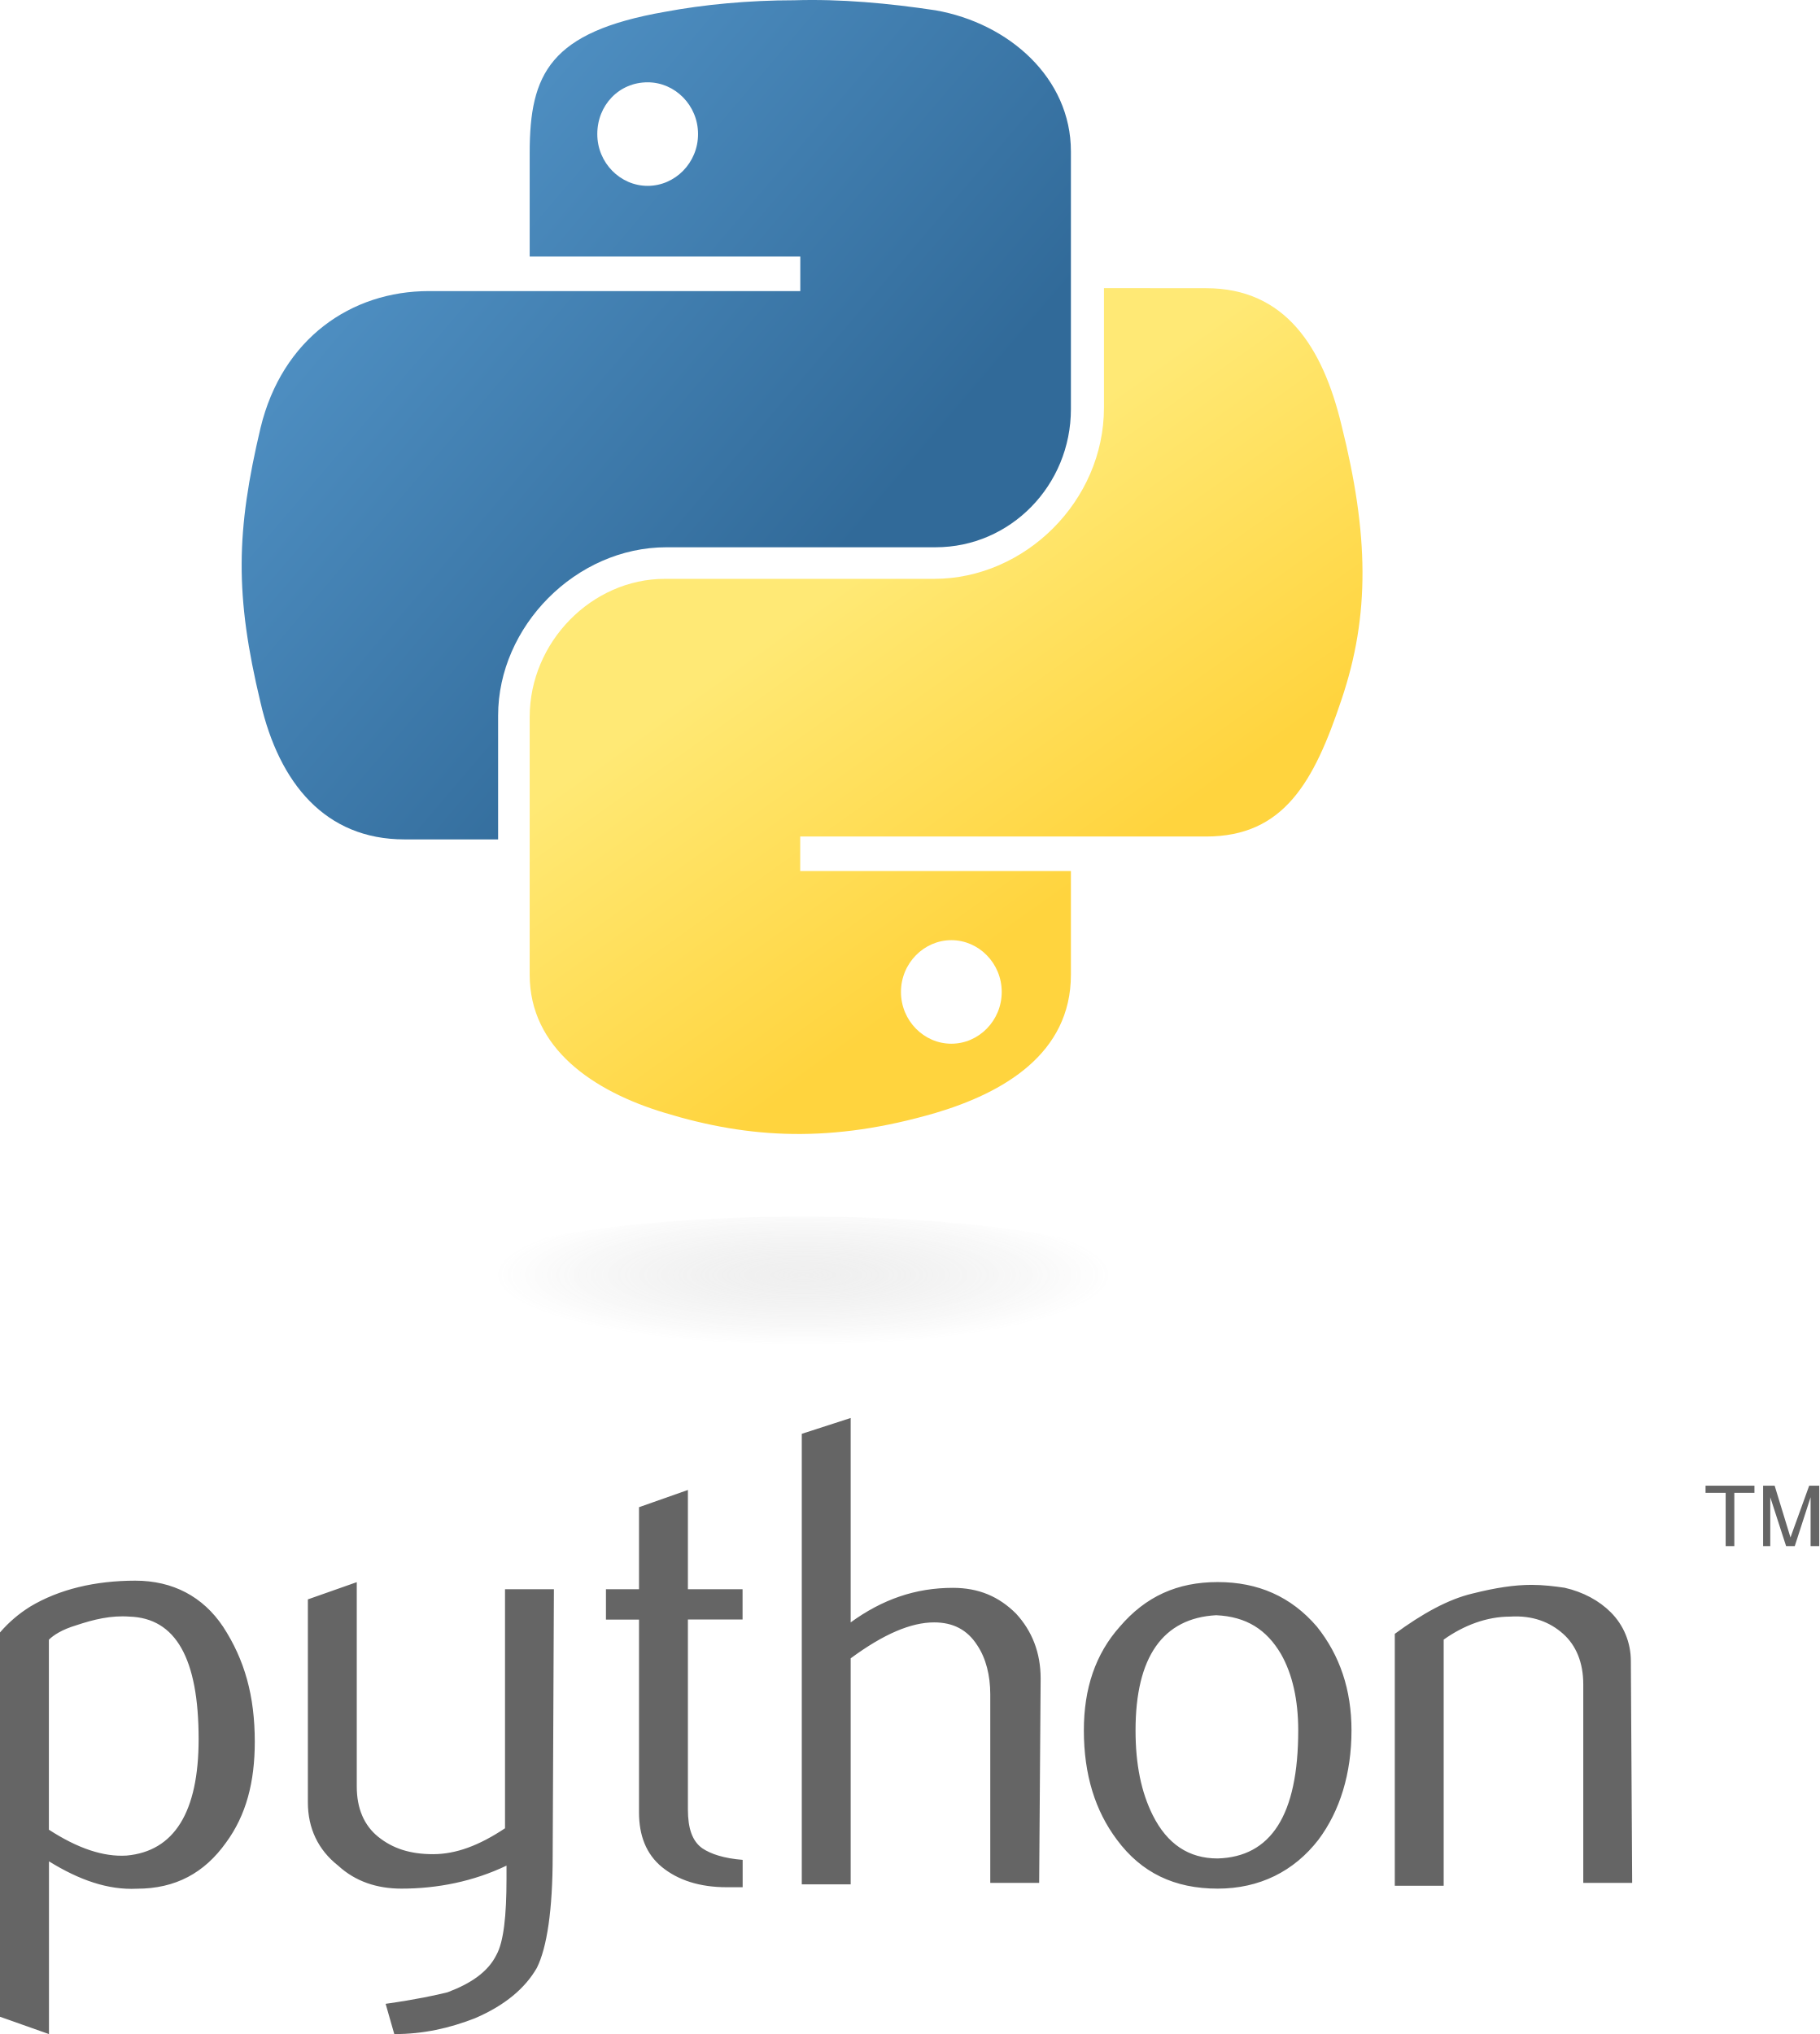
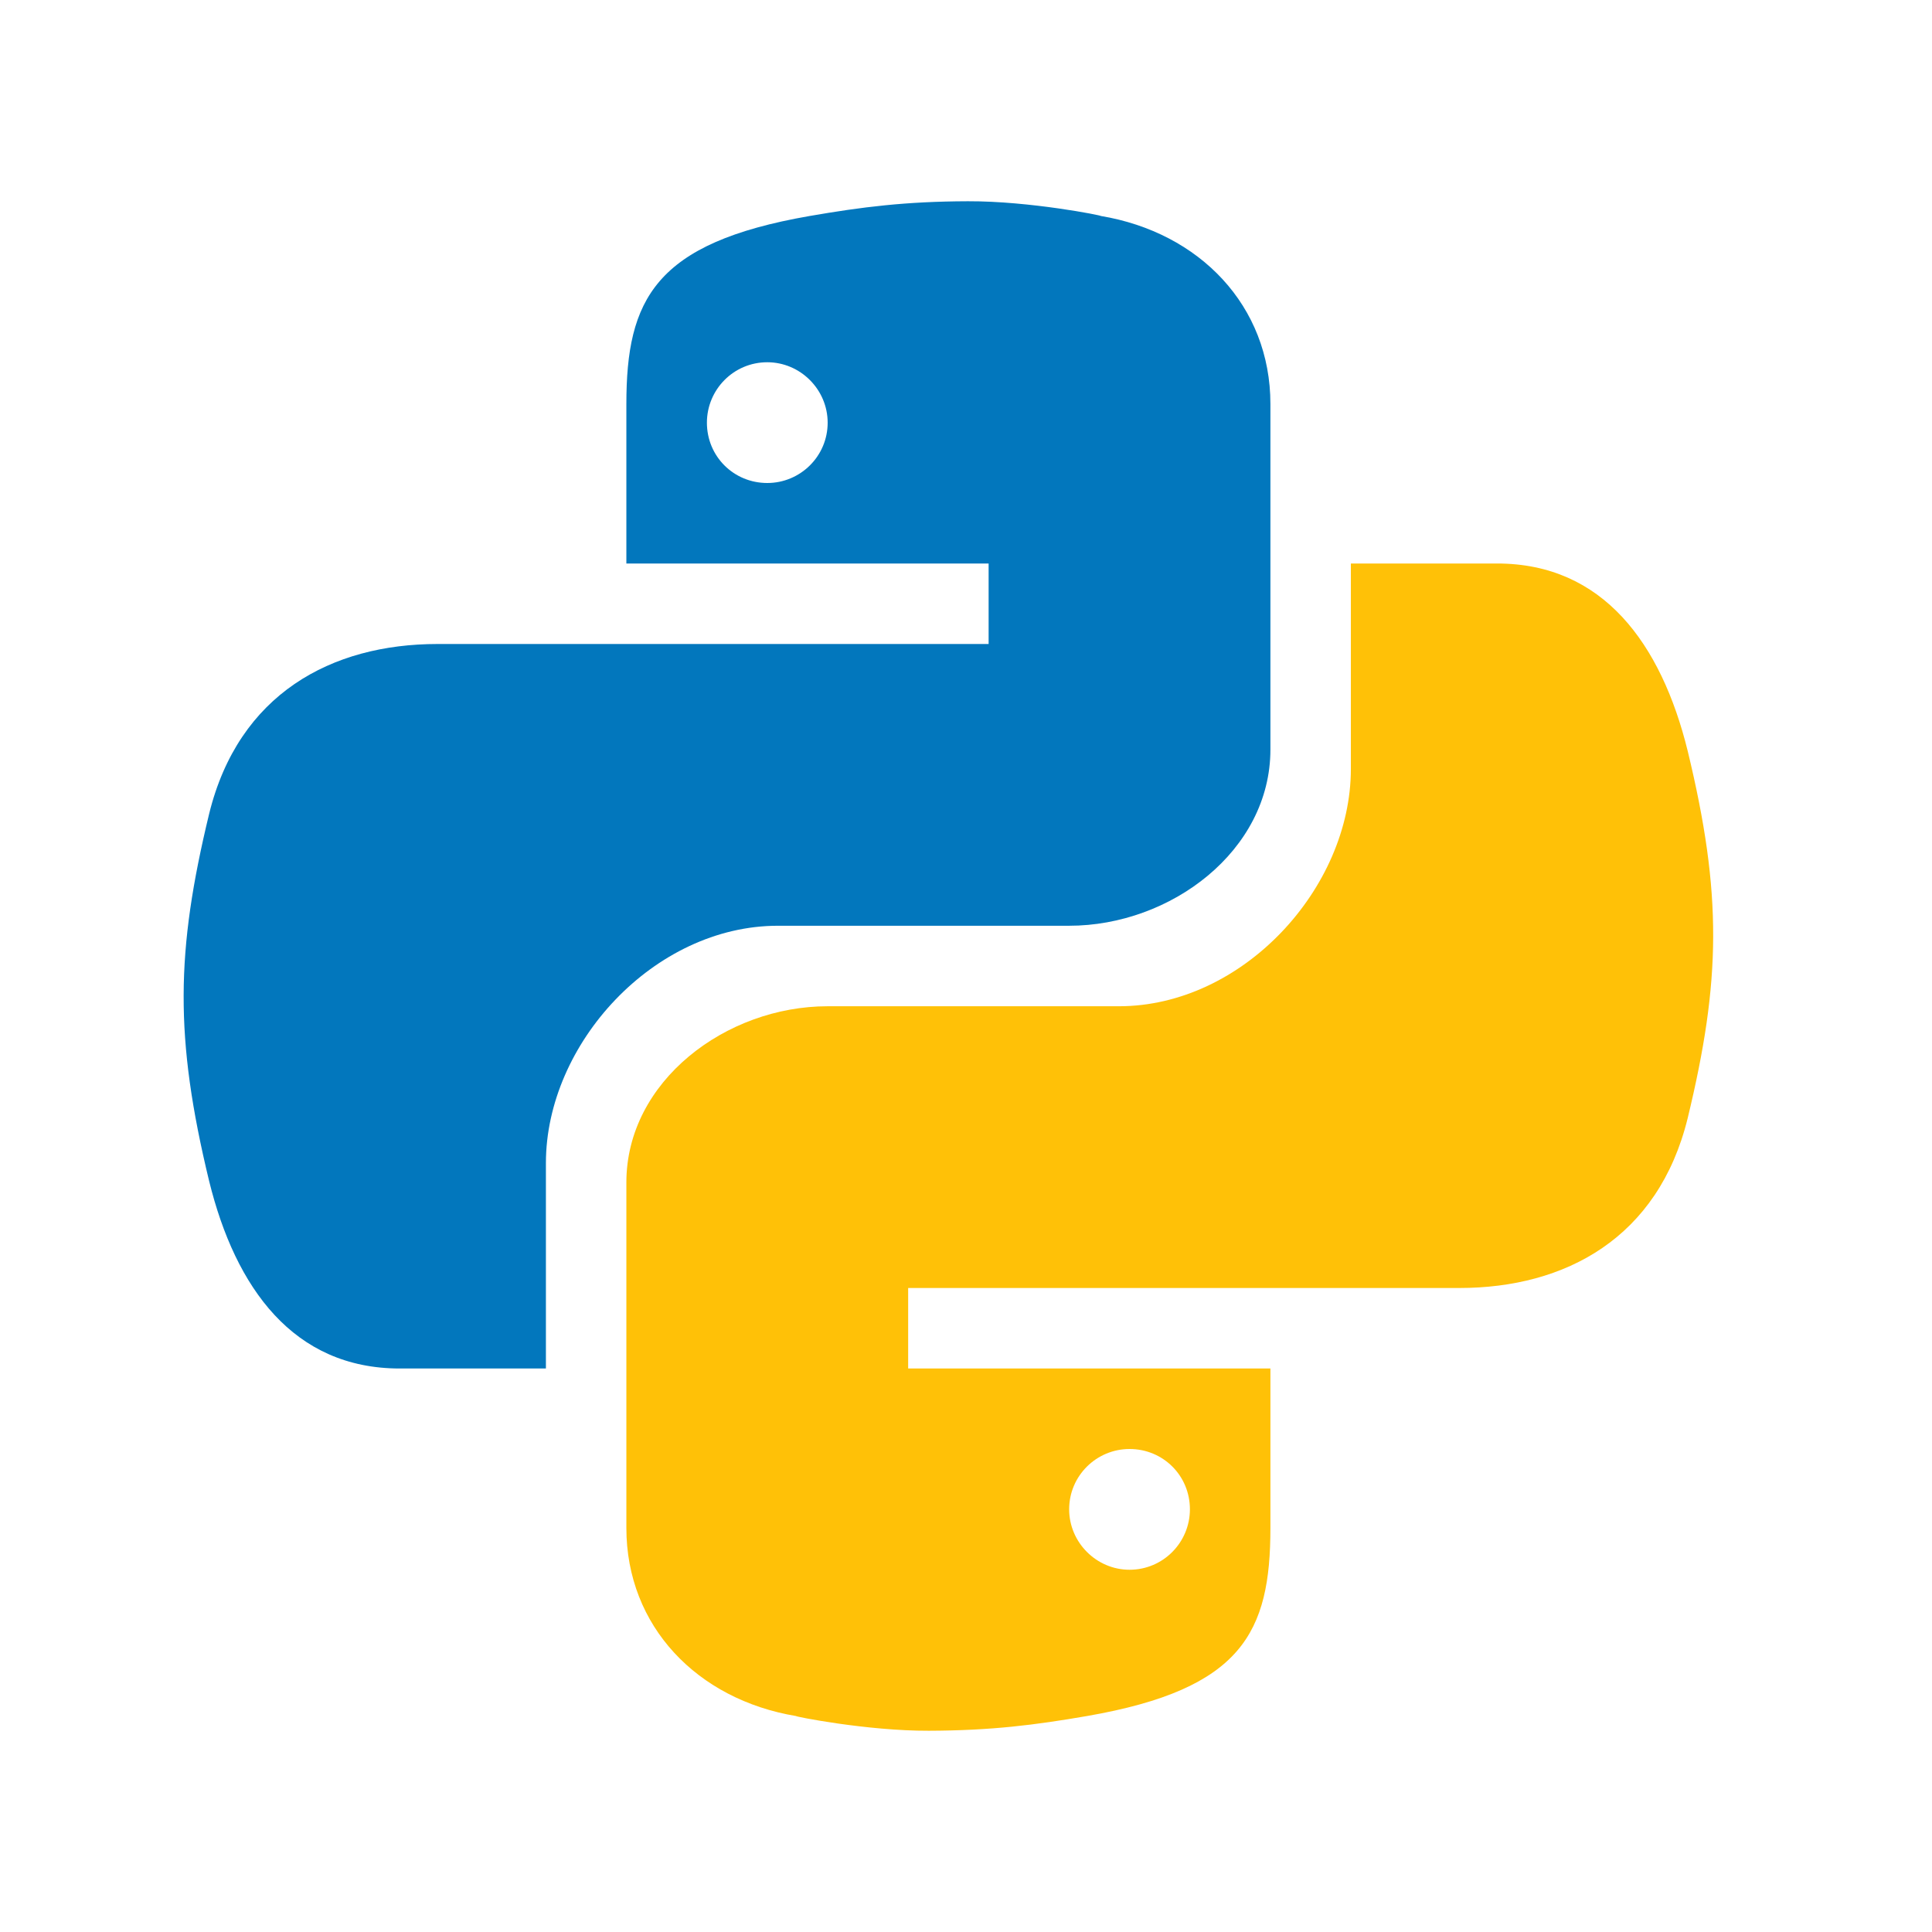
- <svg xmlns="http://www.w3.org/2000/svg" version="1.1" id="Laag_1" x="0px" y="0px" viewBox="0 0 2080 2325.5" style="enable-background:new 0 0 2080 2325.5;" xml:space="preserve">
-   <style type="text/css">
- 	.st0{fill:#656565;}
- 	.st1{fill:url(#SVGID_1_);}
- 	.st2{fill:url(#SVGID_2_);}
- 	.st3{opacity:0.444;fill:url(#SVGID_3_);enable-background:new    ;}
- </style>
-   <path class="st0" d="M227.1,1988.2c0-92.2-26.3-138.2-79-139.9c-21.4-1.6-41.1,3.3-60.9,9.9c-16.5,4.9-26.3,11.5-31.3,16.5v217.2  c32.9,21.4,62.5,31.3,88.9,29.6C199.1,2116.5,227.1,2072.1,227.1,1988.2z M291.3,1991.5c0,46.1-9.9,83.9-32.9,115.2  c-24.7,34.6-57.6,52.7-102,52.7c-32.9,1.6-65.8-9.9-100.4-31.3v197.5L0,2305.8v-439.4c9.9-11.5,21.4-21.4,34.6-29.6  c32.9-19.7,74.1-29.6,120.1-29.6c42.8,0,77.3,18.1,100.4,52.7C279.7,1897.7,291.3,1938.8,291.3,1991.5L291.3,1991.5z M631.9,2121.5  c0,62.5-6.6,105.3-18.1,128.4c-13.2,23-36.2,42.8-70.8,57.6c-29.6,11.5-59.2,18.1-92.2,18.1l-9.9-34.6c34.6-4.9,57.6-9.9,70.8-13.2  c26.3-9.9,46.1-23,55.9-42.8c8.2-14.8,11.5-44.4,11.5-87.2V2133c-37.8,18.1-79,26.3-120.1,26.3c-28,0-52.7-8.2-72.4-26.3  c-23-18.1-34.6-42.8-34.6-72.4v-232l55.9-19.7v233.7c0,24.7,8.2,44.4,24.7,57.6c16.5,13.2,36.2,19.7,62.5,19.7  c26.3,0,52.7-9.9,82.3-29.6V1817h55.9L631.9,2121.5z M849.1,2157.7H831c-31.3,0-55.9-8.2-74.1-23c-18.1-14.8-26.3-36.2-26.3-62.5  v-220.5h-37.8V1817h37.8v-93.8l55.9-19.7V1817h62.5v34.6h-62.5v217.2c0,21.4,4.9,36.2,16.5,44.4c9.9,6.6,24.7,11.5,46.1,13.2  L849.1,2157.7z M1188.1,2152.7h-55.9v-215.6c0-21.4-4.9-41.1-14.8-55.9c-11.5-18.1-28-26.3-49.4-26.3c-26.3,0-57.6,13.2-95.4,41.1  v258.4h-55.9v-515.1l55.9-18.1v233.7c36.2-26.3,74.1-39.5,116.8-39.5c29.6,0,52.7,9.9,72.4,29.6c18.1,19.7,28,44.4,28,74.1  L1188.1,2152.7z M1484.3,1978.3c0-34.6-6.6-64.2-19.7-87.2c-16.5-28-39.5-42.8-74.1-44.4c-60.9,3.3-92.2,47.7-92.2,131.6  c0,39.5,6.6,70.8,19.7,97.1c16.5,32.9,41.1,49.4,74.1,49.4C1453,2123.1,1484.3,2075.4,1484.3,1978.3z M1545.2,1978.3  c0,49.4-13.2,92.2-37.8,125.1c-28,36.2-67.5,55.9-115.2,55.9c-49.4,0-87.2-18.1-115.2-55.9c-24.7-32.9-37.8-74.1-37.8-125.1  c0-47.7,13.2-87.2,41.1-118.5c29.6-34.6,65.8-51,111.9-51s83.9,16.5,113.5,51C1532,1892.7,1545.2,1932.2,1545.2,1978.3z   M1866.1,2152.7h-55.9v-227.1c0-24.7-8.2-44.4-23-57.6c-14.8-13.2-34.6-21.4-60.9-19.7c-26.3,0-52.7,9.9-75.7,26.3V2156h-55.9v-288  c31.3-23,60.9-39.5,88.9-46.1c26.3-6.6,47.7-9.9,67.5-9.9c13.2,0,26.3,1.6,37.8,3.3c21.4,4.9,39.5,14.8,52.7,28  c14.8,14.8,23,34.6,23,55.9L1866.1,2152.7z" />
-   <linearGradient id="SVGID_1_" gradientUnits="userSpaceOnUse" x1="12914.638" y1="-27007.68" x2="12991.026" y2="-27073.402" gradientTransform="matrix(9.2563 0 0 -9.3468 -119299.578 -252400.031)">
-     <stop offset="0" style="stop-color:#5CA0D5" />
-     <stop offset="1" style="stop-color:#316A99" />
-   </linearGradient>
-   <path class="st1" d="M908.4,0.3c-52.7,0-103.7,4.9-148.1,13.2c-131.6,23-154.7,70.8-154.7,161.3v118.5h309.4v39.5H490.4  c-88.9,0-167.8,54.3-192.5,156.3c-28,118.5-29.6,190.9,0,314.3c21.4,92.2,74.1,156.3,164.6,156.3h107V818.2  c0-102,88.9-192.5,192.5-192.5h307.7c85.6,0,154.7-70.8,154.7-158V173.1c0-83.9-70.8-146.5-154.7-161.3  C1015.3,3.6,961-1.3,908.4,0.3z M740.5,94.1c31.3,0,57.6,26.3,57.6,59.2s-26.3,59.2-57.6,59.2c-31.3,0-57.6-26.3-57.6-59.2  S707.6,94.1,740.5,94.1z" />
-   <linearGradient id="SVGID_2_" gradientUnits="userSpaceOnUse" x1="13020.697" y1="-27113.133" x2="12993.419" y2="-27074.539" gradientTransform="matrix(9.2563 0 0 -9.3468 -119299.578 -252400.031)">
-     <stop offset="0" style="stop-color:#FFD43E" />
-     <stop offset="1" style="stop-color:#FFE975" />
-   </linearGradient>
-   <path class="st2" d="M1262.2,329.4V466c0,107-90.5,195.8-194.2,195.8H760.3c-83.9,0-154.7,72.4-154.7,158v294.6  c0,83.9,72.4,133.3,154.7,158c97.1,29.6,190.9,34.6,309.4,0c77.3-23,154.7-67.5,154.7-158V995.9H914.9v-39.5H1379  c88.9,0,123.4-62.5,154.7-156.3c32.9-97.1,31.3-189.2,0-314.3c-21.4-88.9-64.2-156.3-154.7-156.3L1262.2,329.4z M1087.7,1074.9  c31.3,0,57.6,26.3,57.6,59.2s-26.3,59.2-57.6,59.2c-31.3,0-57.6-26.3-57.6-59.2S1056.5,1074.9,1087.7,1074.9z" />
-   <path class="st0" d="M1973,1767.7h9.9v-60.9h23v-8.2H1950v8.2h23V1767.7z M2015.8,1767.7h8.2v-55.9l18.1,55.9h9.9l18.1-55.9v55.9  h9.9v-69.1h-11.5l-21.4,59.2l-18.1-59.2h-13.2L2015.8,1767.7z" />
-   <radialGradient id="SVGID_3_" cx="-83039.664" cy="-13866.398" r="20.34" gradientTransform="matrix(0 -3.9477 -17.3558 0 -239744.531 -326357.719)" gradientUnits="userSpaceOnUse">
-     <stop offset="0" style="stop-color:#B8B8B8;stop-opacity:0.498" />
-     <stop offset="1" style="stop-color:#7F8080;stop-opacity:0" />
-   </radialGradient>
-   <path class="st3" d="M1332.9,1471.5c0,44.4-185.9,80.6-414.7,80.6s-414.7-36.2-414.7-80.6c0-44.4,185.9-80.6,414.7-80.6  S1332.9,1427,1332.9,1471.5L1332.9,1471.5z" />
+ <svg xmlns="http://www.w3.org/2000/svg" viewBox="0 0 48 48" width="48px" height="48px">
+   <path fill="#0277BD" d="M24.047,5c-1.555,0.005-2.633,0.142-3.936,0.367c-3.848,0.67-4.549,2.077-4.549,4.67V14h9v2H15.22h-4.35c-2.636,0-4.943,1.242-5.674,4.219c-0.826,3.417-0.863,5.557,0,9.125C5.851,32.005,7.294,34,9.931,34h3.632v-5.104c0-2.966,2.686-5.896,5.764-5.896h7.236c2.523,0,5-1.862,5-4.377v-8.586c0-2.439-1.759-4.263-4.218-4.672C27.406,5.359,25.589,4.994,24.047,5z M19.063,9c0.821,0,1.5,0.677,1.5,1.502c0,0.833-0.679,1.498-1.5,1.498c-0.837,0-1.5-0.664-1.5-1.498C17.563,9.68,18.226,9,19.063,9z" />
+   <path fill="#FFC107" d="M23.078,43c1.555-0.005,2.633-0.142,3.936-0.367c3.848-0.67,4.549-2.077,4.549-4.67V34h-9v-2h9.343h4.35c2.636,0,4.943-1.242,5.674-4.219c0.826-3.417,0.863-5.557,0-9.125C41.274,15.995,39.831,14,37.194,14h-3.632v5.104c0,2.966-2.686,5.896-5.764,5.896h-7.236c-2.523,0-5,1.862-5,4.377v8.586c0,2.439,1.759,4.263,4.218,4.672C19.719,42.641,21.536,43.006,23.078,43z M28.063,39c-0.821,0-1.5-0.677-1.5-1.502c0-0.833,0.679-1.498,1.5-1.498c0.837,0,1.5,0.664,1.5,1.498C29.563,38.32,28.899,39,28.063,39z" />
</svg>
